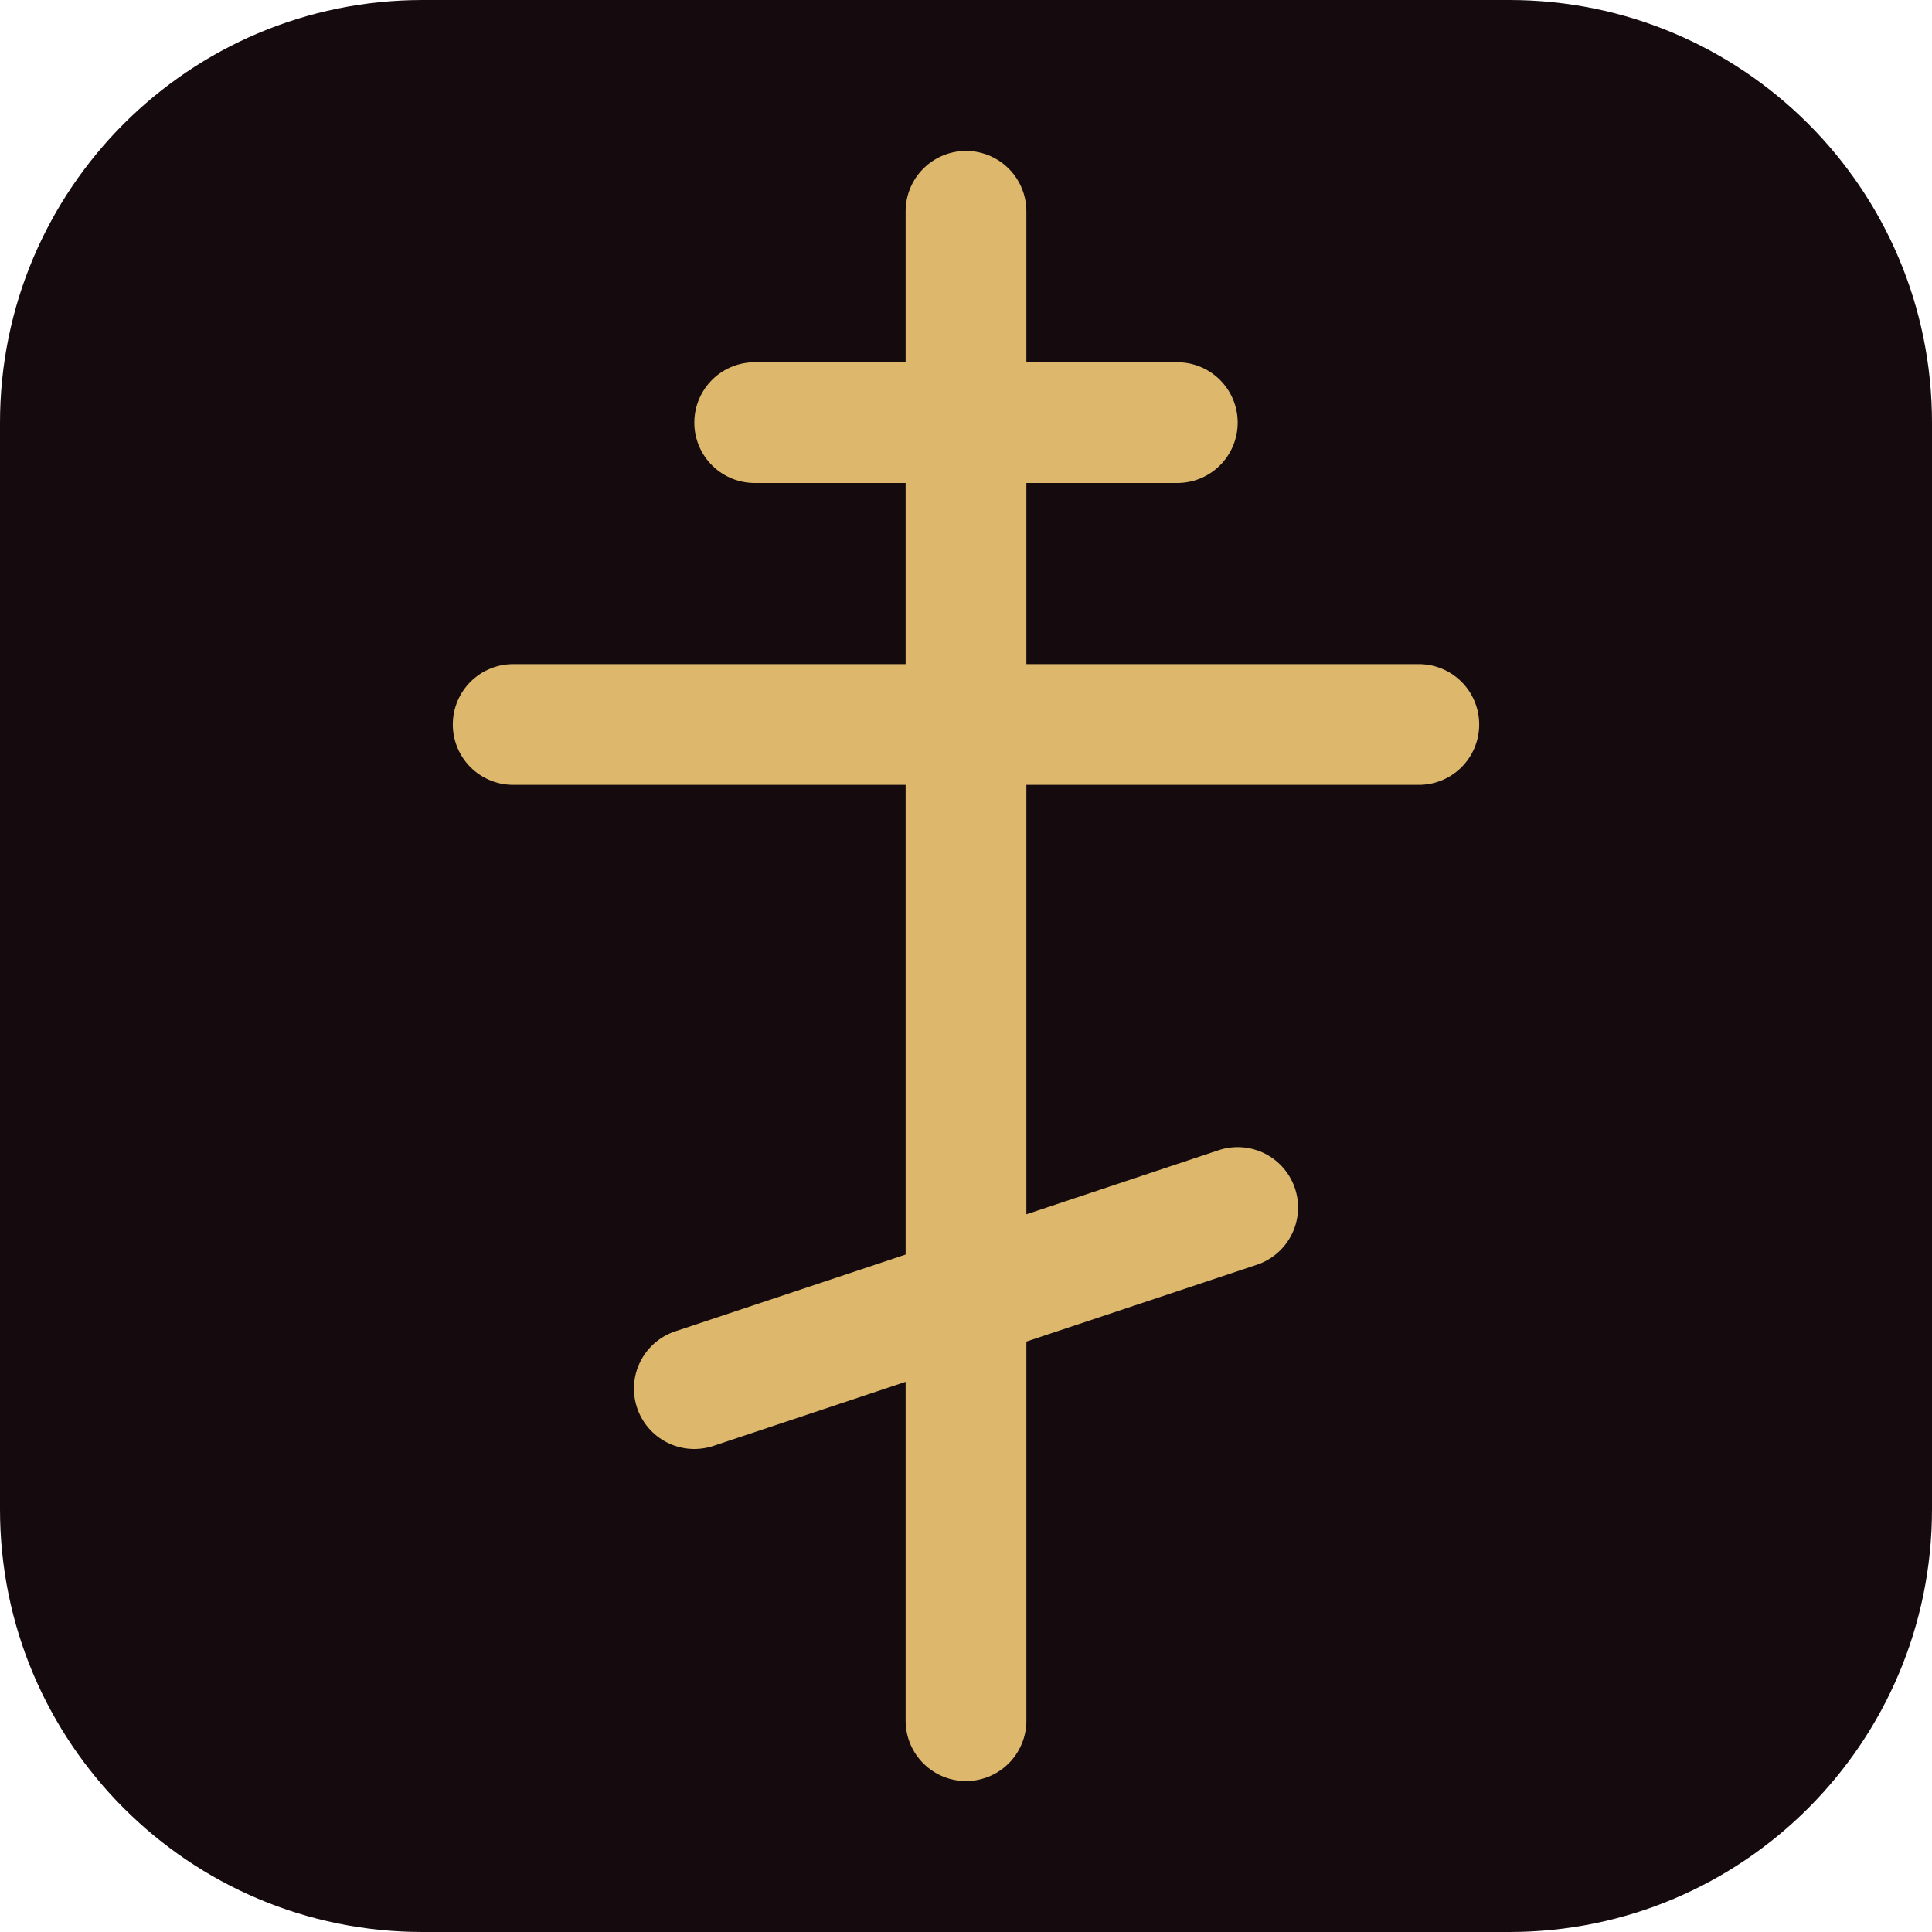
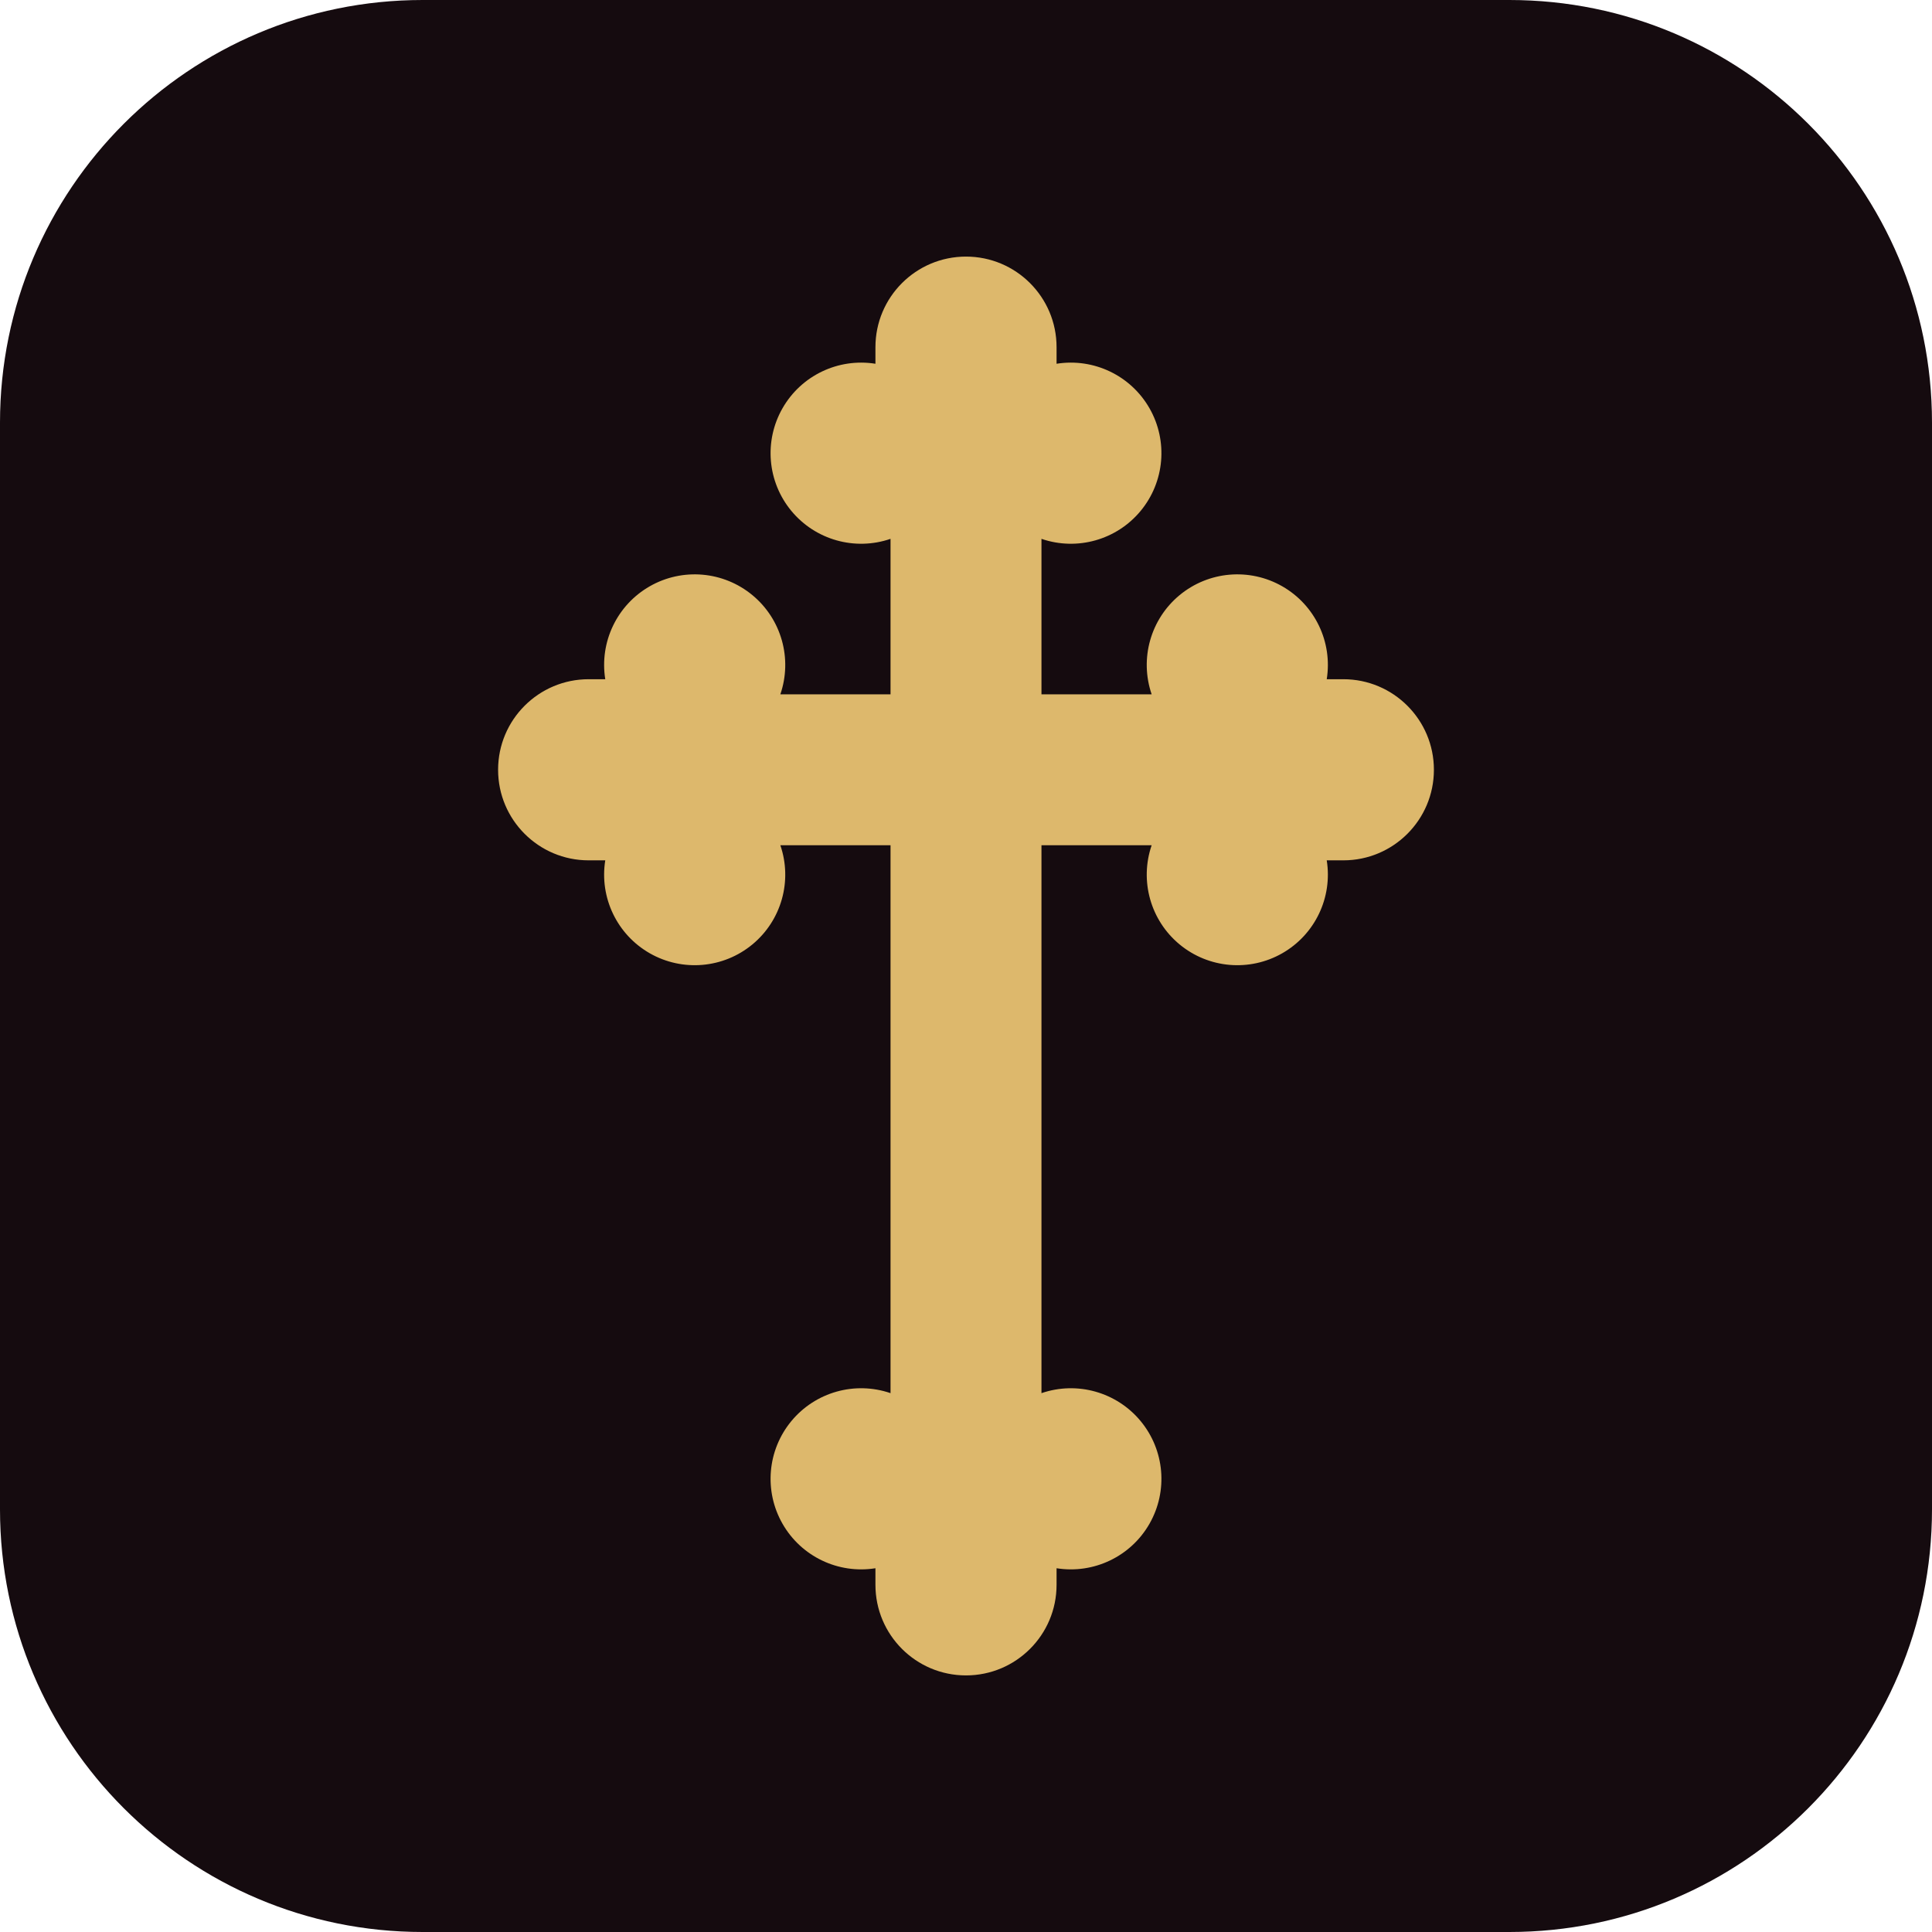
<svg xmlns="http://www.w3.org/2000/svg" viewBox="0 0 64 64">
  <rect width="64" height="64" rx="14" fill="#150B0F" />
-   <g fill="none" stroke="#DDB86C" stroke-width="4" stroke-linecap="round">
-     <path d="M32 7v50M25 14h14M17 24h30M23 46l18-6" />
+   <g fill="#DDB86C" transform="translate(16 8) scale(.5)">
+     <path d="M32 1a6 6 0 0 1 6 6v1.1a6 6 0 1 1-1 11.6V30h7.3a6 6 0 1 1 11.6-1H57a6 6 0 0 1 0 12h-1.1a6 6 0 1 1-11.6-1H37v36.3a6 6 0 1 1 1 11.6V89a6 6 0 0 1-12 0v-1.1a6 6 0 1 1 1-11.6V40h-7.3a6 6 0 1 1-11.6 1H7a6 6 0 0 1 0-12h1.1a6 6 0 1 1 11.6 1H27V19.7a6 6 0 1 1-1-11.6V7a6 6 0 0 1 6-6Z" />
  </g>
</svg>
